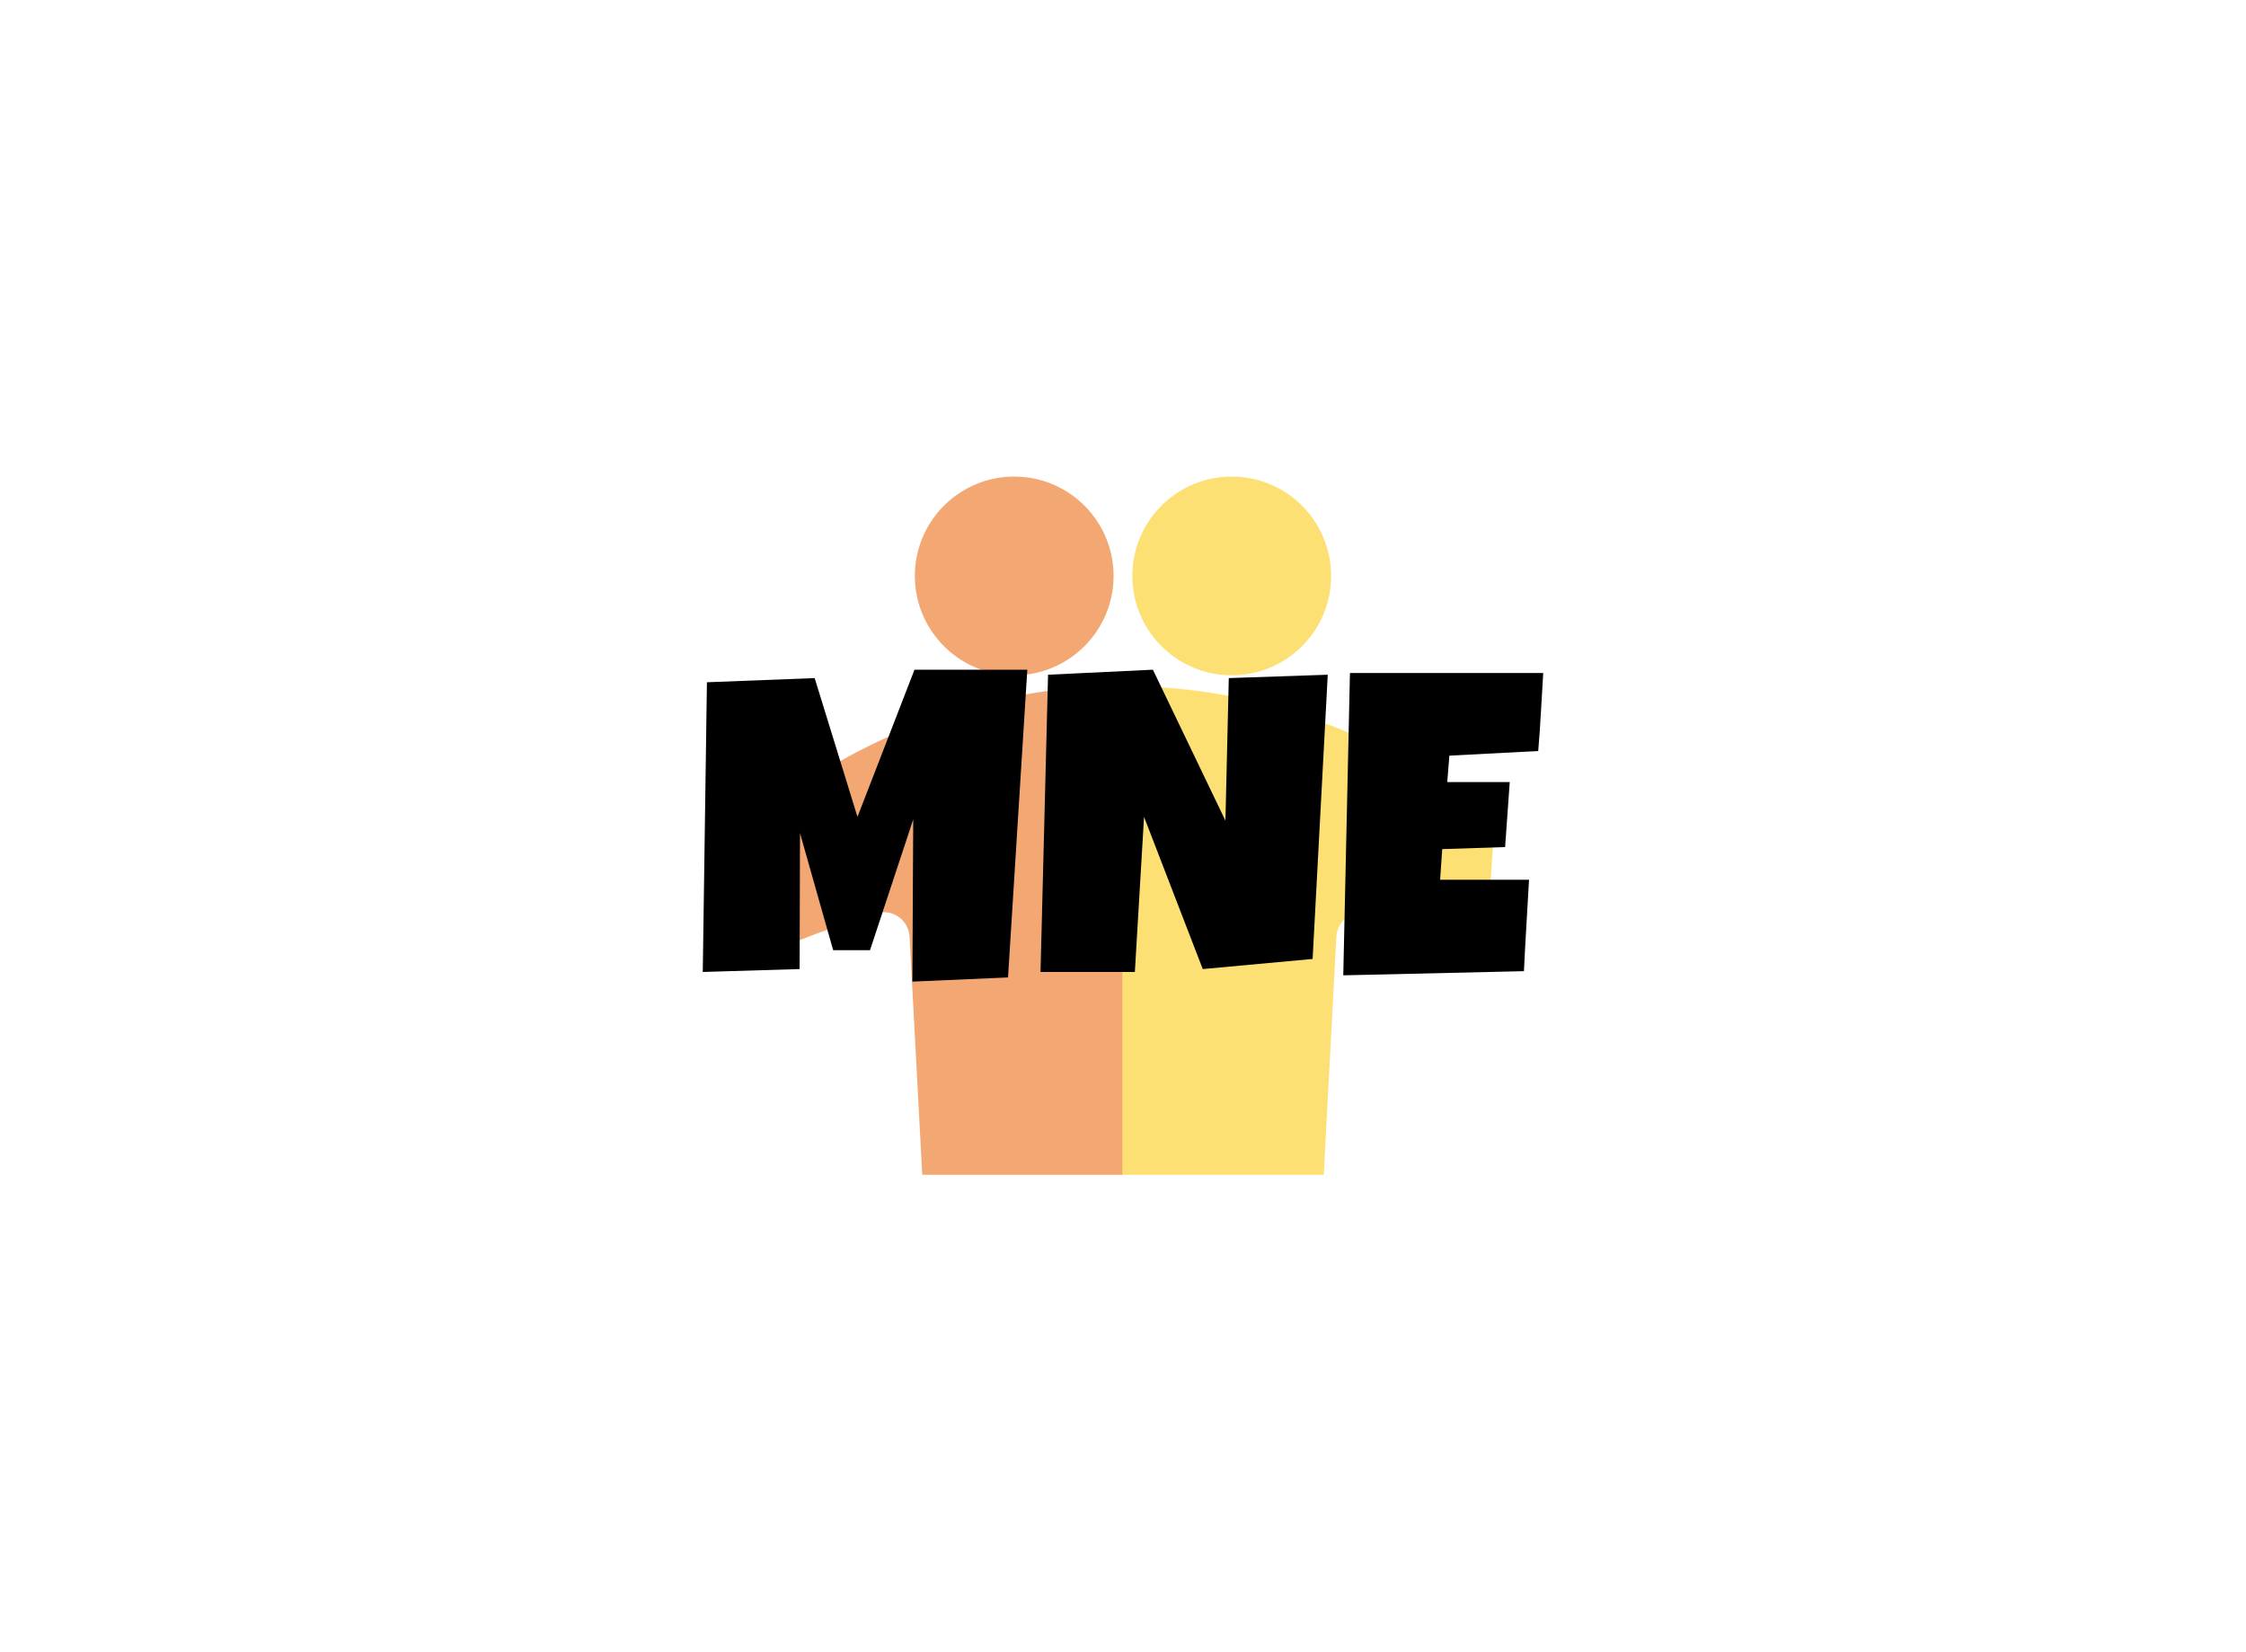
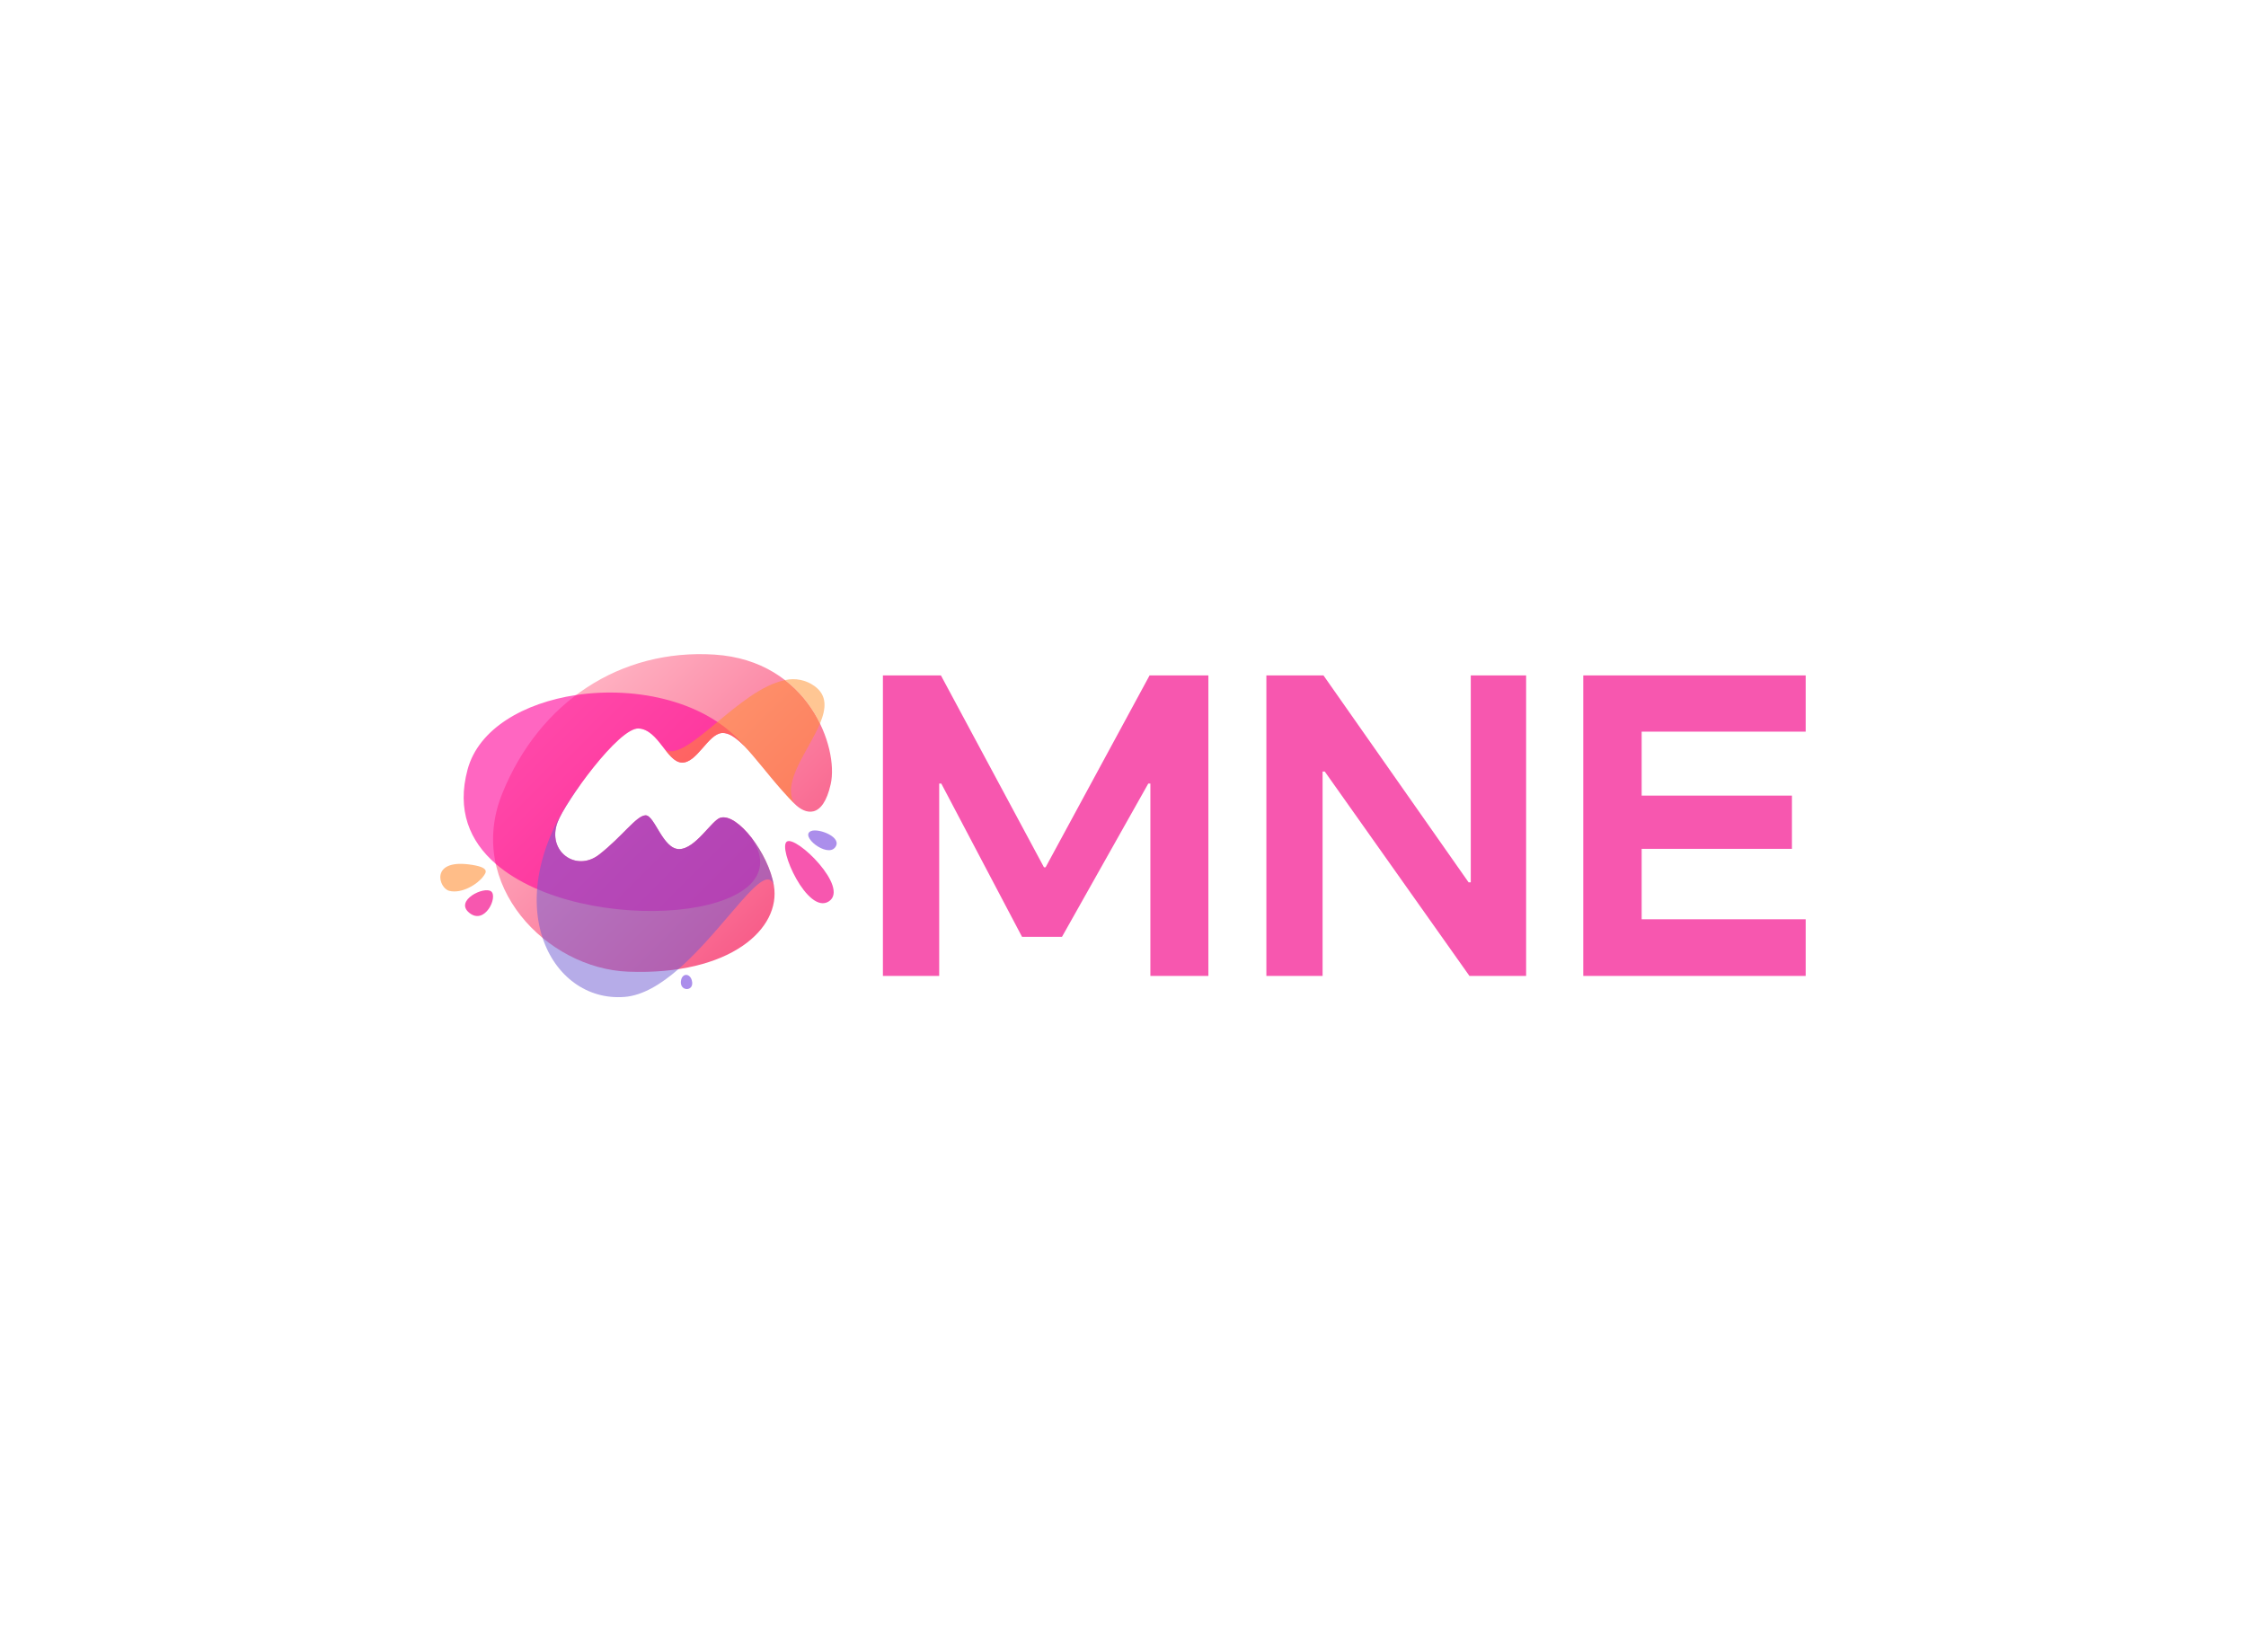
<svg xmlns="http://www.w3.org/2000/svg" data-v-0dd9719b="" version="1.0" width="100%" height="100%" viewBox="0 0 340 250" preserveAspectRatio="xMidYMid meet" color-interpolation-filters="sRGB" style="margin: auto;">
-   <g data-v-0dd9719b="" class="iconmbgsvg" transform="translate(106.385,72.14985)">
-     <g fill="#000000" hollow-target="textNormalTran">
-       <g opacity="0.55" transform="translate(7.364994,0)">
-         <g>
-           <rect fill="#000000" fill-opacity="0" stroke-width="2" x="0" y="0" width="112.5" height="105.7" class="image-rect" />
-           <svg x="0" y="0" width="112.5" height="105.7" filtersec="colorsb5875257696" class="image-svg-svg primary" style="overflow: visible;">
-             <svg version="1.1" id="cube" x="0px" y="0px" viewBox="3.33 4 426 400.25" enable-background="new 0 0 434.83 410.46" xml:space="preserve">
-               <g>
-                 <path fill="#EA6000" d="M215.95,124.08c-78.98,0-152.21,28.73-212.62,77.72l5.12,77.68c20.62-9.52,42.12-17.58,64.26-24.19   c1.98-0.98,4.16-1.56,6.51-1.56c7.69,0,13.94,5.87,14.69,13.39h0.05l7.29,137.13h115.46V124.1   C216.45,124.1,216.2,124.08,215.95,124.08z" />
-                 <path fill="#FBC600" d="M216.71,124.08c78.95,0,152.18,28.73,212.62,77.72l-5.15,77.68c-20.6-9.52-42.11-17.58-64.27-24.19   c-1.97-0.98-4.16-1.56-6.51-1.56c-7.67,0-13.94,5.87-14.66,13.39h-0.06l-7.29,137.13H215.95V124.1   C216.2,124.1,216.45,124.08,216.71,124.08z" />
-                 <path fill="#EA6000" d="M210.93,60.96c0,31.46-25.51,56.97-56.96,56.97c-31.44,0-56.96-25.51-56.96-56.97   C97.02,29.5,122.53,4,153.97,4C185.42,4,210.93,29.5,210.93,60.96z" />
-                 <path fill="#FBC600" d="M335.62,60.96c0,31.46-25.5,56.97-56.96,56.97c-31.46,0-56.96-25.51-56.96-56.97   C221.7,29.5,247.2,4,278.66,4C310.12,4,335.62,29.5,335.62,60.96z" />
+   <g data-v-0dd9719b="" fill="#f757af" class="icon-text-wrapper icon-svg-group iconsvg" transform="translate(66.655,99.03272)">
+     <g class="iconsvg-imagesvg" transform="translate(0,0)">
+       <g>
+         <rect fill="#f757af" fill-opacity="0" stroke-width="2" x="0" y="0" width="60" height="51.935" class="image-rect" />
+         <svg x="0" y="0" width="60" height="51.935" filtersec="colorsb2402509107" class="image-svg-svg primary" style="overflow: visible;">
+           <svg viewBox="-0.005 0.004 116.291 100.659">
+             <defs>
+               <linearGradient id="e2bee52b-d1c5-4246-b86d-dabab915ef99" x1="35.58" y1="86.59" x2="97.58" y2="24.59" gradientTransform="matrix(1, 0, 0, -1, 0, 101.99)" gradientUnits="userSpaceOnUse">
+                 <stop offset="0" stop-color="#ffb2c2" />
+                 <stop offset="1" stop-color="#f85e8a" />
+               </linearGradient>
+             </defs>
+             <g id="bdb629a9-c5a0-4b5e-83f7-409ce17022fc">
+               <g id="f1d53a6a-9d11-4667-8b9e-c2b3e6492a78">
+                 <path d="M103.88,43.86C94.15,34,88,22.79,82.64,23.15c-4.06.26-7.34,8.85-11.77,8.67s-6.81-9.65-12.66-10S36.67,43.31,34.4,49.35c-3.18,8.49,5.4,14.78,12.22,9.47s11-11.51,13.63-11.51,5,9.91,9.82,9.91S79.63,48.73,82.2,48c5-1.4,14.08,10.44,15.67,19.91C100,80.53,85.13,94.32,55.12,93.18,31.21,92.27,7.29,67.71,18.19,40.84S52.82-1.63,80.44.14s36.51,27.31,34.1,38C112.22,48.54,107.06,47.09,103.88,43.86Z" fill="url(#e2bee52b-d1c5-4246-b86d-dabab915ef99)" />
+                 <path d="M91.27,53.87c-3.08-3.95-6.59-6.55-9.1-5.85s-7.35,9.2-12.13,9.2-7.16-9.91-9.82-9.91-6.82,6.2-13.63,11.51-15.4-1-12.22-9.47c2.27-6,18-27.88,23.81-27.53s8.24,9.83,12.66,10,7.71-8.41,11.77-8.67c2.07-.14,4.23,1.41,6.66,3.92C78.51,13.89,57.79,9.34,39.86,12,24.53,14.3,11.24,21.87,8,33.84S8.6,54.9,16.27,61.55C41.55,83.49,107.64,78.13,91.27,53.87Z" fill="#ff0098" opacity="0.6" />
+                 <path d="M82.2,48c-2.57.71-7.35,9.2-12.13,9.2s-7.16-9.91-9.82-9.91-6.82,6.2-13.63,11.51-15.4-1-12.22-9.47c.86-2.28,3.64-6.82,7.07-11.57C28.38,55,26.09,71.47,30,83.26l1.35,1.08L30,83.26c3.72,11.25,13.08,18.2,24.07,17.33,5.33-.43,10.7-3.74,15.78-8.15h0c13.94-12.12,25.64-32.56,28-24.51C96.28,58.46,87.23,46.62,82.2,48ZM55.12,93.18a42.71,42.71,0,0,1-23.71-8.81,42.64,42.64,0,0,0,23.72,8.81,78.46,78.46,0,0,0,14.29-.69A78.57,78.57,0,0,1,55.12,93.18Z" fill="#6d59d1" opacity="0.5" style="isolation:isolate" />
+                 <g opacity="0.5">
+                   <path d="M109.78,9.37a10.68,10.68,0,0,0-8.63-1.75,35.88,35.88,0,0,1,10.24,12.75C113.21,16,113.59,12.13,109.78,9.37Z" fill="#ff8d27" />
+                   <path d="M101.15,7.65c-13.42,2.54-29,24.4-35.21,20.37,1.56,2,3.06,3.73,4.93,3.8,4.43.18,7.71-8.41,11.77-8.67C88,22.79,94.15,34,103.88,43.86c-3.8-6.31,4.22-15.61,7.51-23.49A35.87,35.87,0,0,0,101.15,7.65Z" fill="#ff8d27" />
+                 </g>
+                 <path d="M101.68,55c-2.78,1.81,6.1,21.57,12.3,17.56S104.45,53.16,101.68,55ZM14.93,69.64c2,1.64-1.86,9.93-6.4,6.3S12.9,68,14.93,69.64Z" fill="#f757af" />
+                 <path d="M108.79,51.91c-3.46,1.37,4.56,7.83,7,4.85S111,51,108.79,51.91ZM70.66,95.56c-.83,3.57,4.14,3.64,3.11.12C73.19,93.67,71.13,93.58,70.66,95.56Z" fill="#ab8eeb" />
+                 <path d="M12.61,65.21c-1.66,2.29-6.29,5.18-10,4.25-3.1-.79-5.6-9.18,5.75-7.76C14.83,62.52,13.4,64.11,12.61,65.21Z" fill="#ffbd88" />
              </g>
-             </svg>
+             </g>
          </svg>
-         </g>
+         </svg>
      </g>
-       <g transform="translate(0,29.24015)">
-         <g data-gra="path-name" fill-rule="" class="tp-name">
-           <g transform="scale(1)">
-             <g>
-               <path d="M33.61-46.27L50.69-46.27 47.77 0.32 33.29 0.95 33.42-23.61 26.88-3.81 21.3-3.81 16.28-21.52 16.22-0.95 1.56-0.51 2.19-44.37 18.5-45 24.98-23.99 33.61-46.27ZM81.19-45L96.17-45.51 93.88-2.48 77.25-0.95 68.36-23.99 66.97-0.51 52.69-0.51 53.83-45.51 69.7-46.27 80.68-23.42 81.19-45ZM99.53-45.77L128.79-45.77Q128.6-42.78 128.44-39.86 128.29-36.94 128.03-33.96L128.03-33.96 114.58-33.26 114.26-29.26 123.72-29.26 123.02-19.42 113.5-19.11 113.18-14.47 121.05-14.47 126.64-14.47Q126.45-10.98 126.24-7.54 126.03-4.09 125.87-0.63L125.87-0.63 98.52 0 99.53-45.77Z" transform="translate(-1.56, 46.27)" />
-             </g>
+     </g>
+     <g transform="translate(67,3.217281)">
+       <g data-gra="path-name" fill-rule="" class="tp-name iconsvg-namesvg">
+         <g transform="scale(1)">
+           <g>
+             <path d="M4.42 0L12.94 0 12.94-29.12 13.26-29.12 25.48-5.92 31.53-5.92 44.59-29.12 44.91-29.12 44.91 0 53.69 0 53.69-45.5 44.79-45.5 29.05-16.45 28.8-16.45 13.2-45.5 4.42-45.5ZM62.47 0L70.98 0 70.98-30.94 71.31-30.94 93.21 0 101.79 0 101.79-45.5 93.41-45.5 93.41-14.17 93.08-14.17 71.11-45.5 62.47-45.5ZM110.44 0L144.11 0 144.11-8.58 119.28-8.58 119.28-19.24 142.03-19.24 142.03-27.3 119.28-27.3 119.28-36.98 144.11-36.98 144.11-45.5 110.44-45.5Z" transform="translate(-4.42, 45.5)" />
          </g>
        </g>
      </g>
    </g>
  </g>
  <defs v-gra="od" />
</svg>
